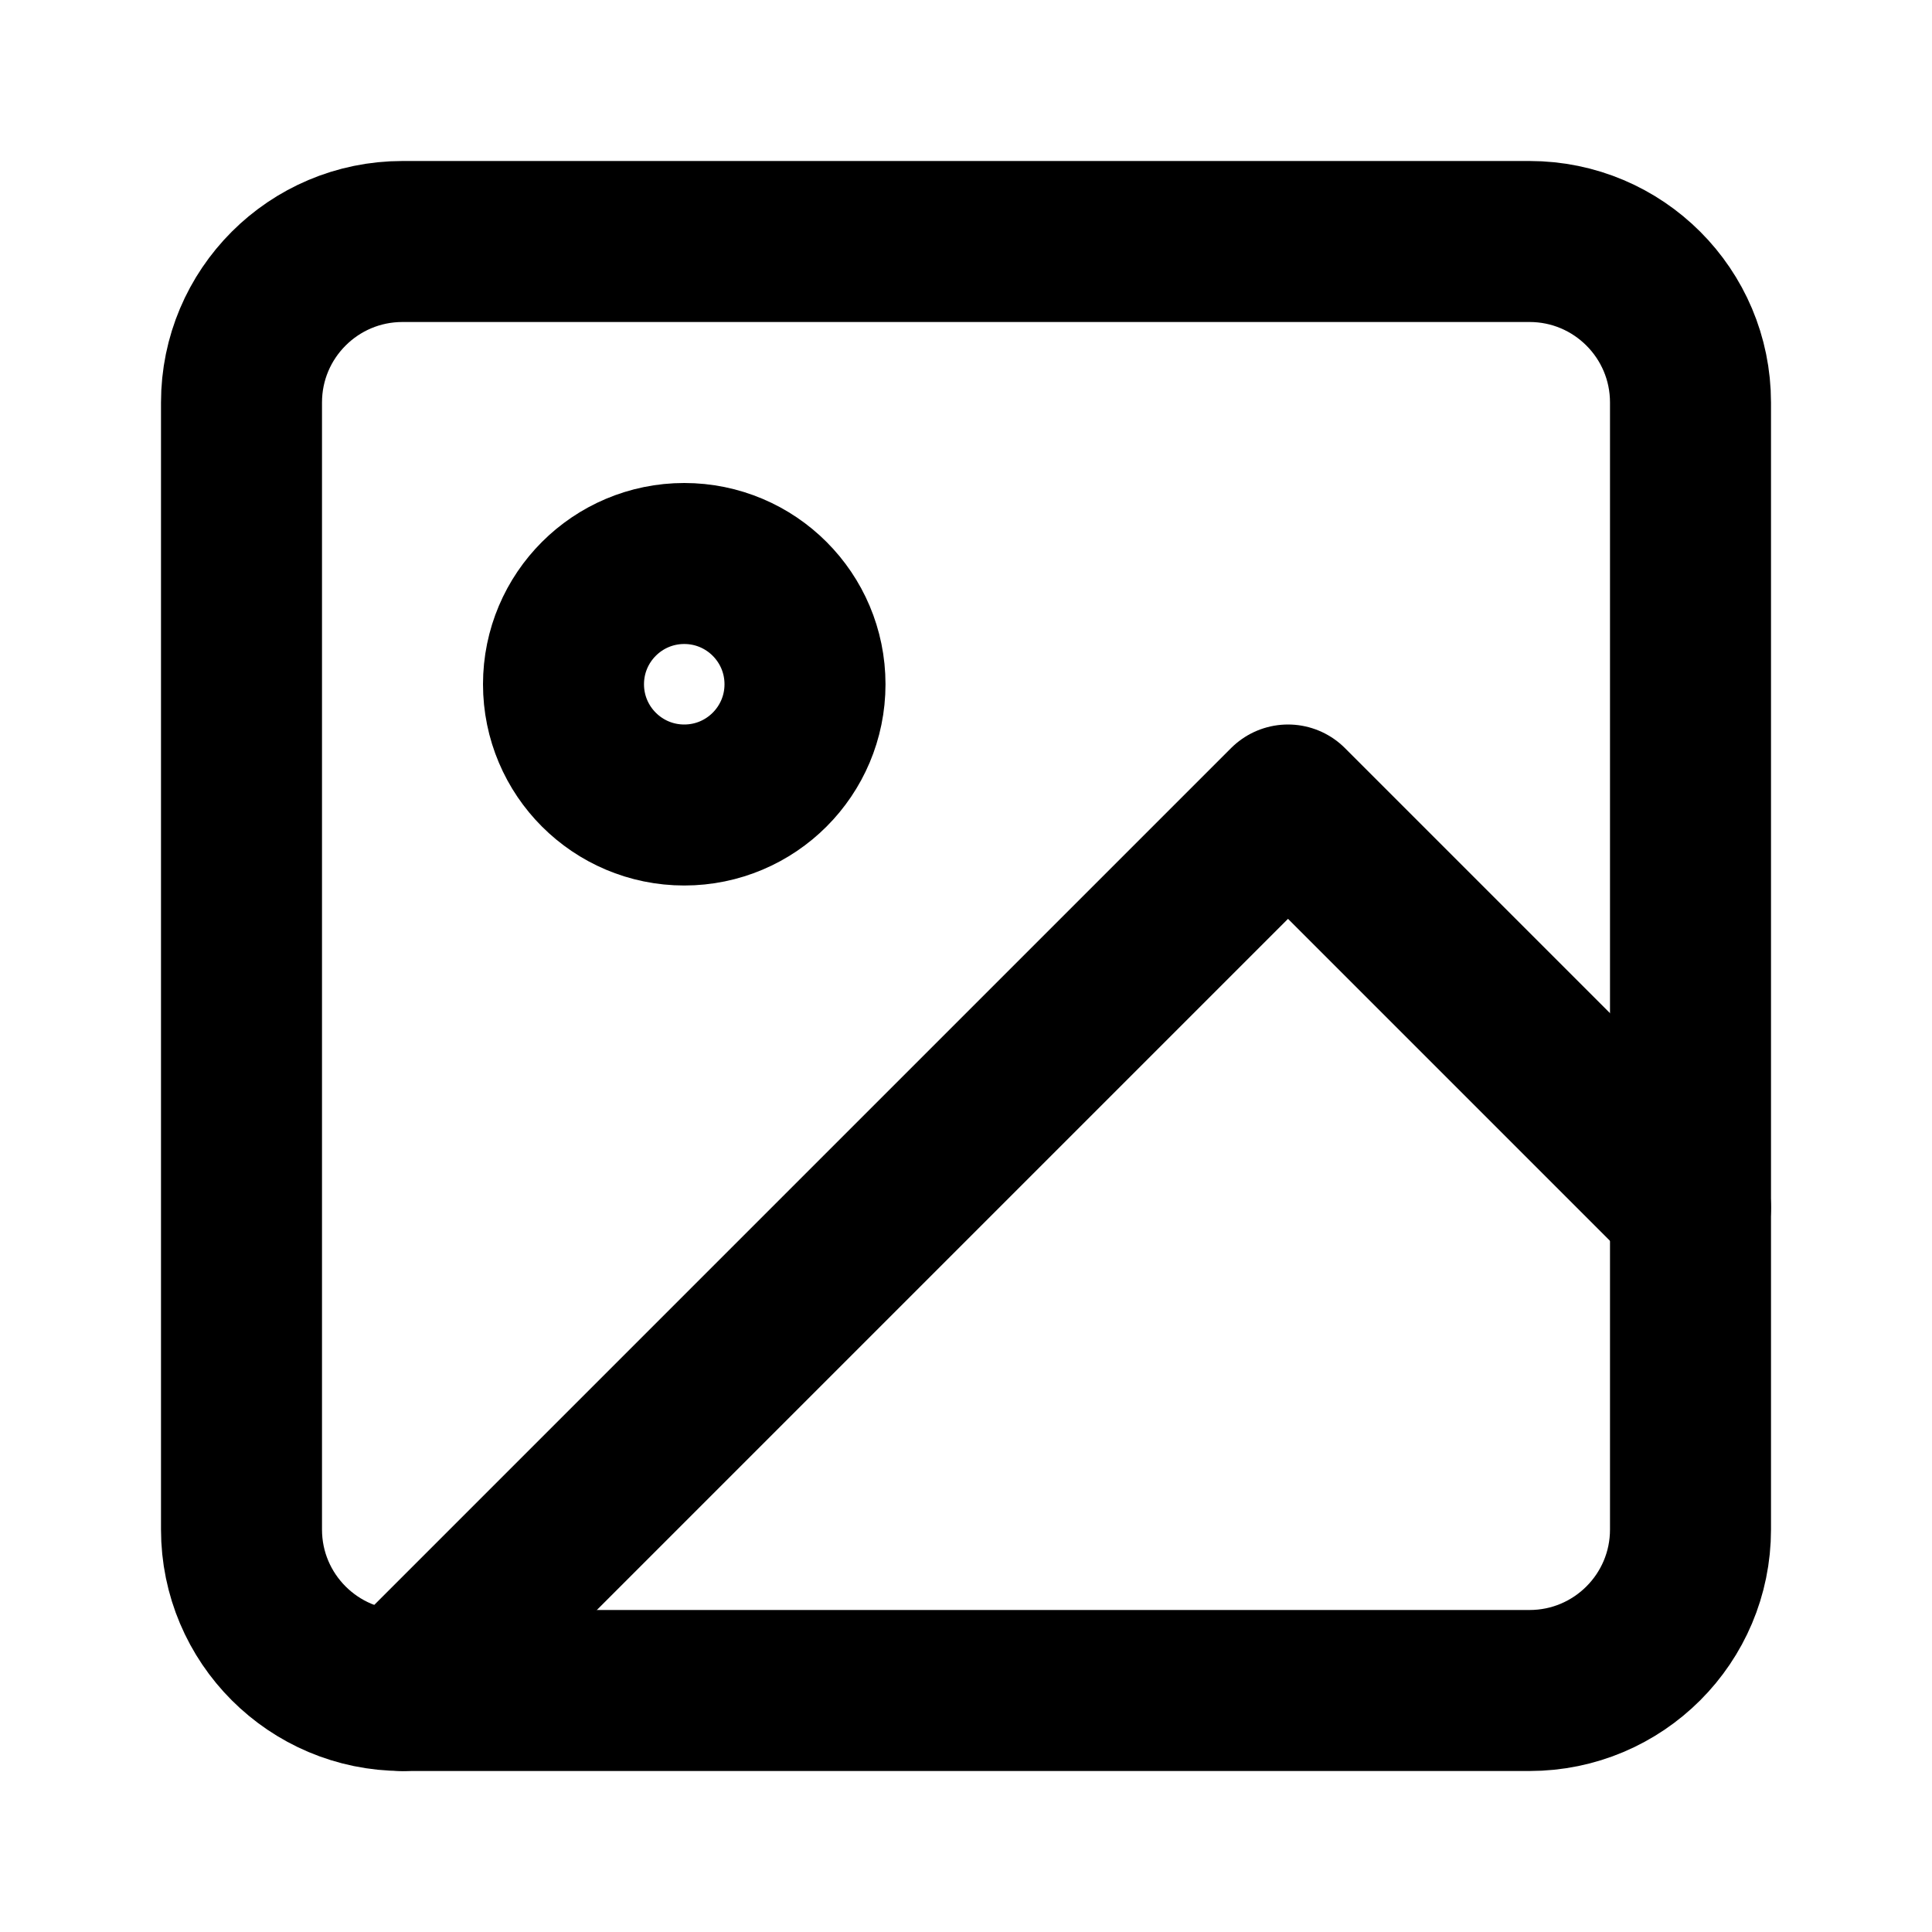
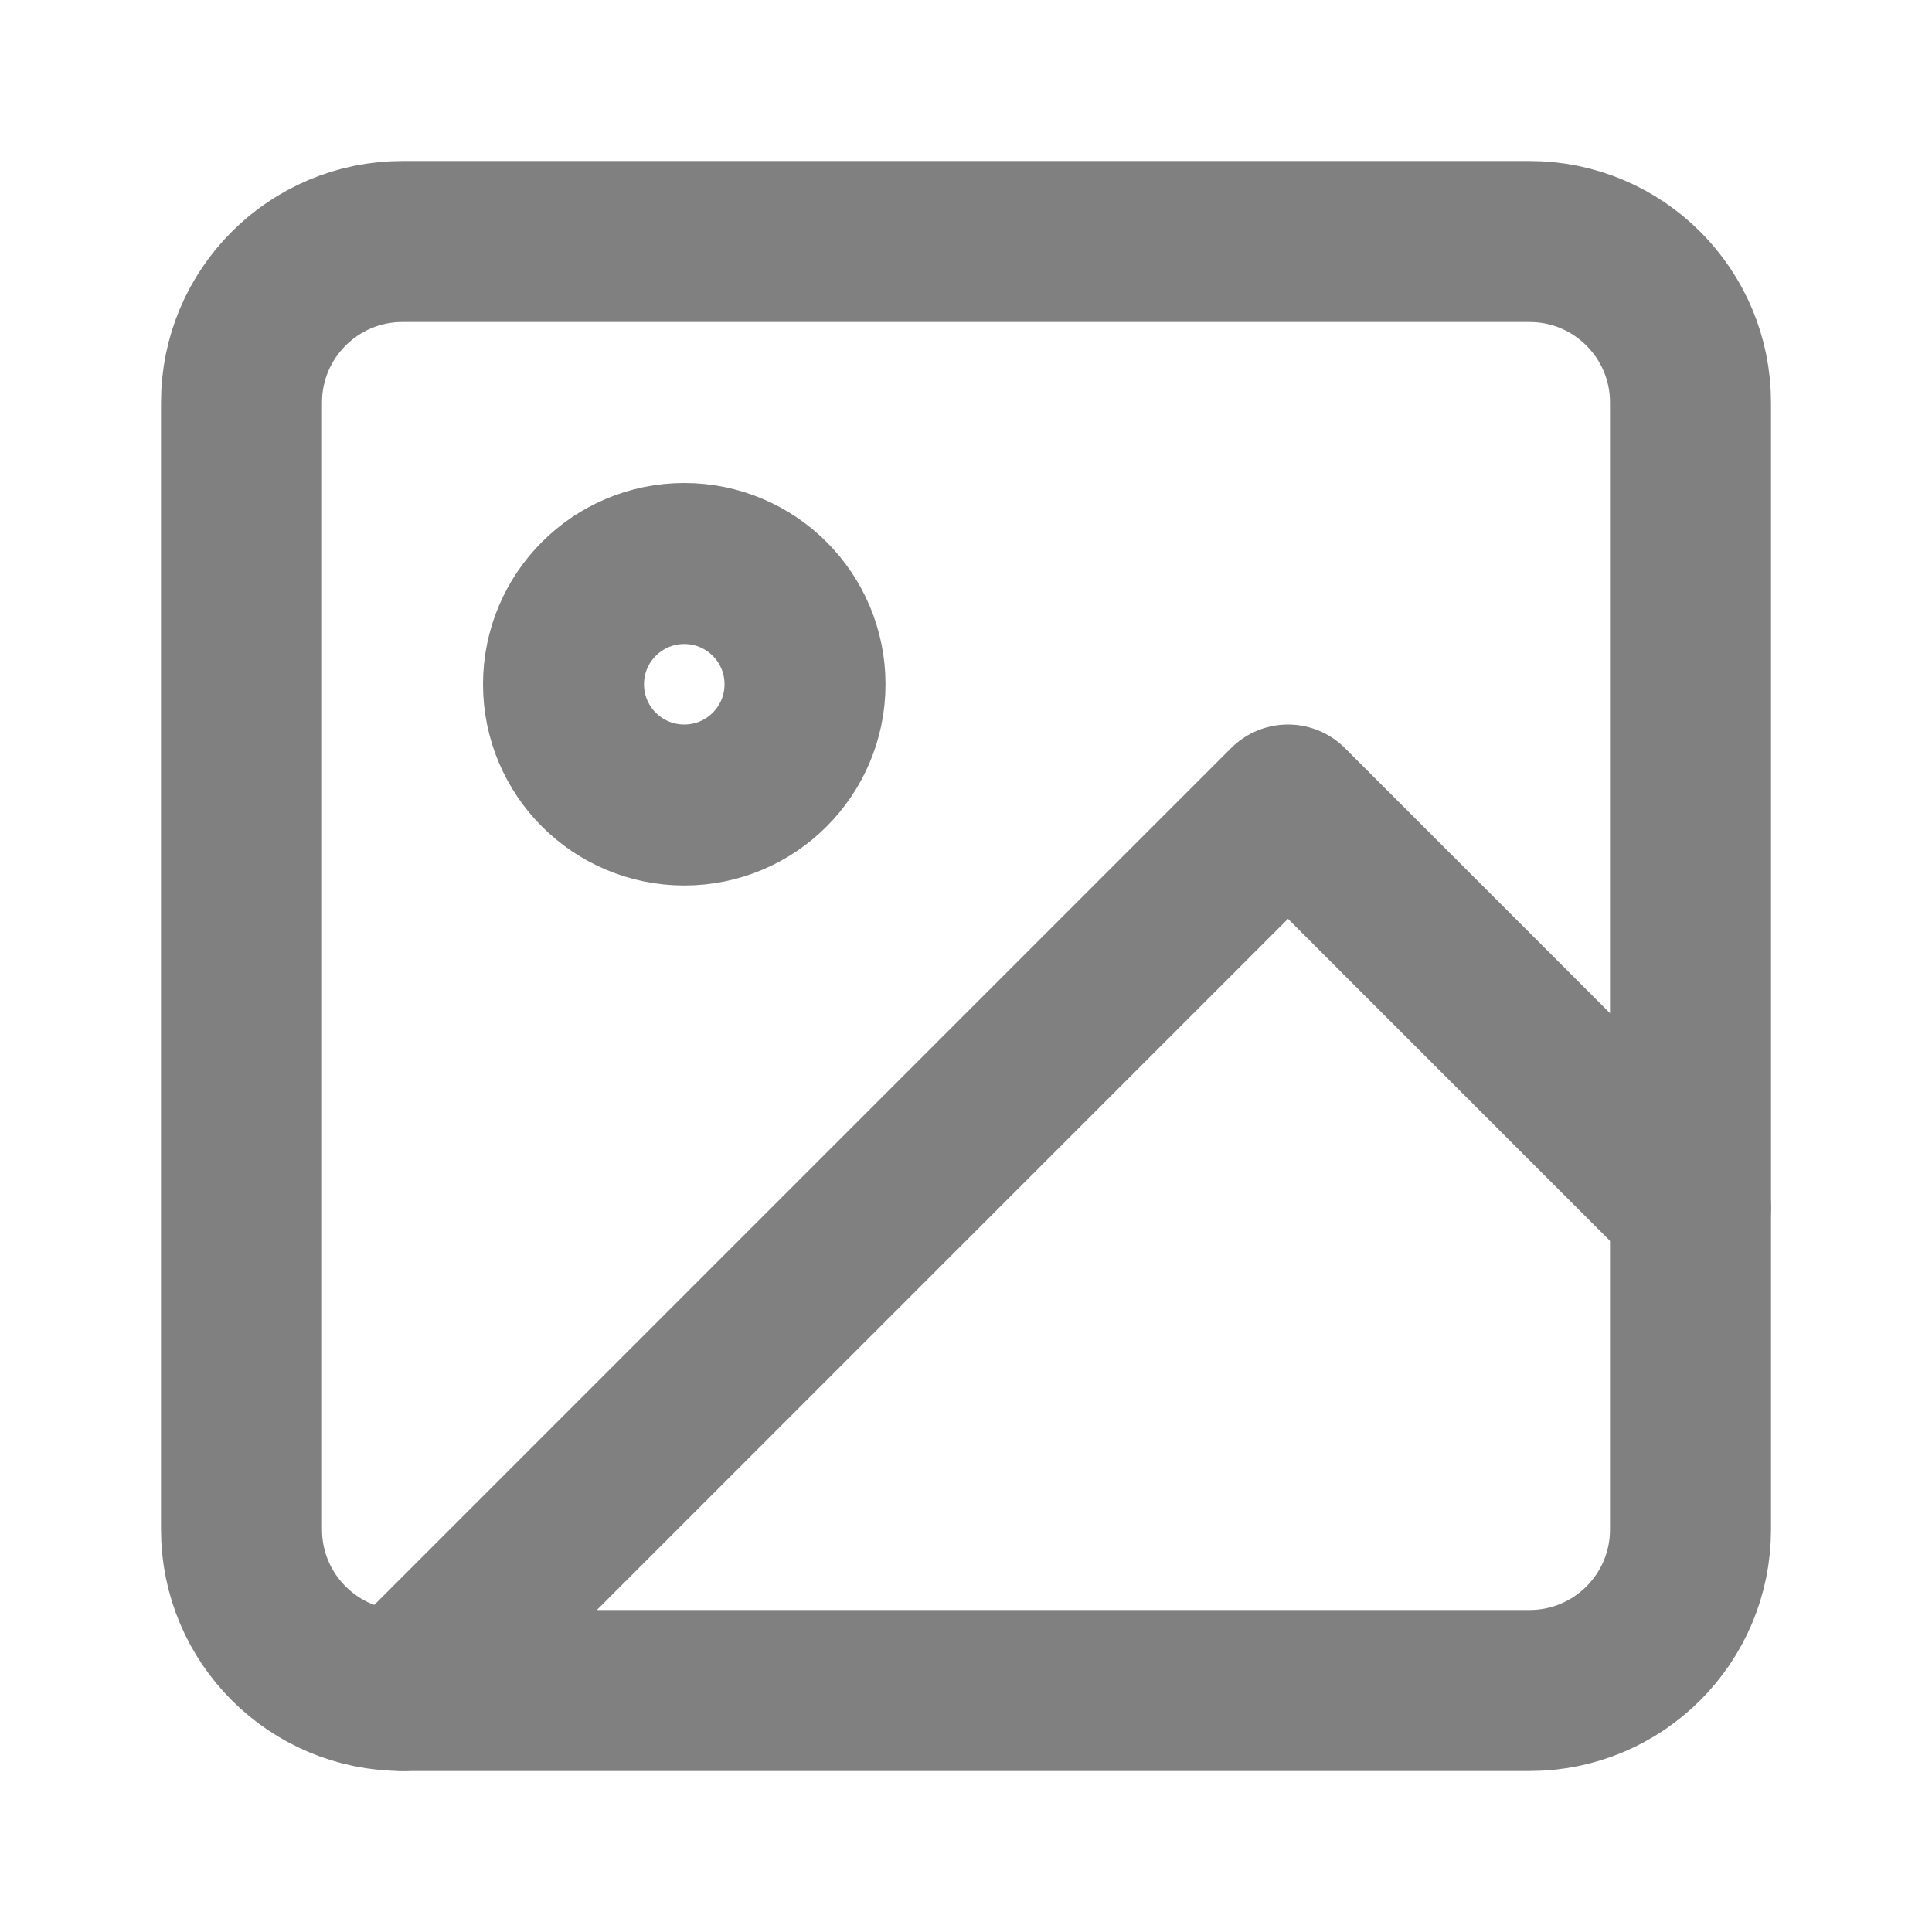
- <svg xmlns="http://www.w3.org/2000/svg" width="24" height="24" viewBox="0 0 24 24" fill="none" stroke="currentColor" stroke-width="2" stroke-linecap="round" stroke-linejoin="round" class="feather feather-image">
+ <svg xmlns="http://www.w3.org/2000/svg" width="24" height="24" viewBox="0 0 24 24" fill="none" stroke="grey" stroke-width="2" stroke-linecap="round" stroke-linejoin="round" class="feather feather-image">
  <rect x="3" y="3" width="18" height="18" rx="2" ry="2" />
  <circle cx="8.5" cy="8.5" r="1.5" />
  <polyline points="21 15 16 10 5 21" />
</svg>
